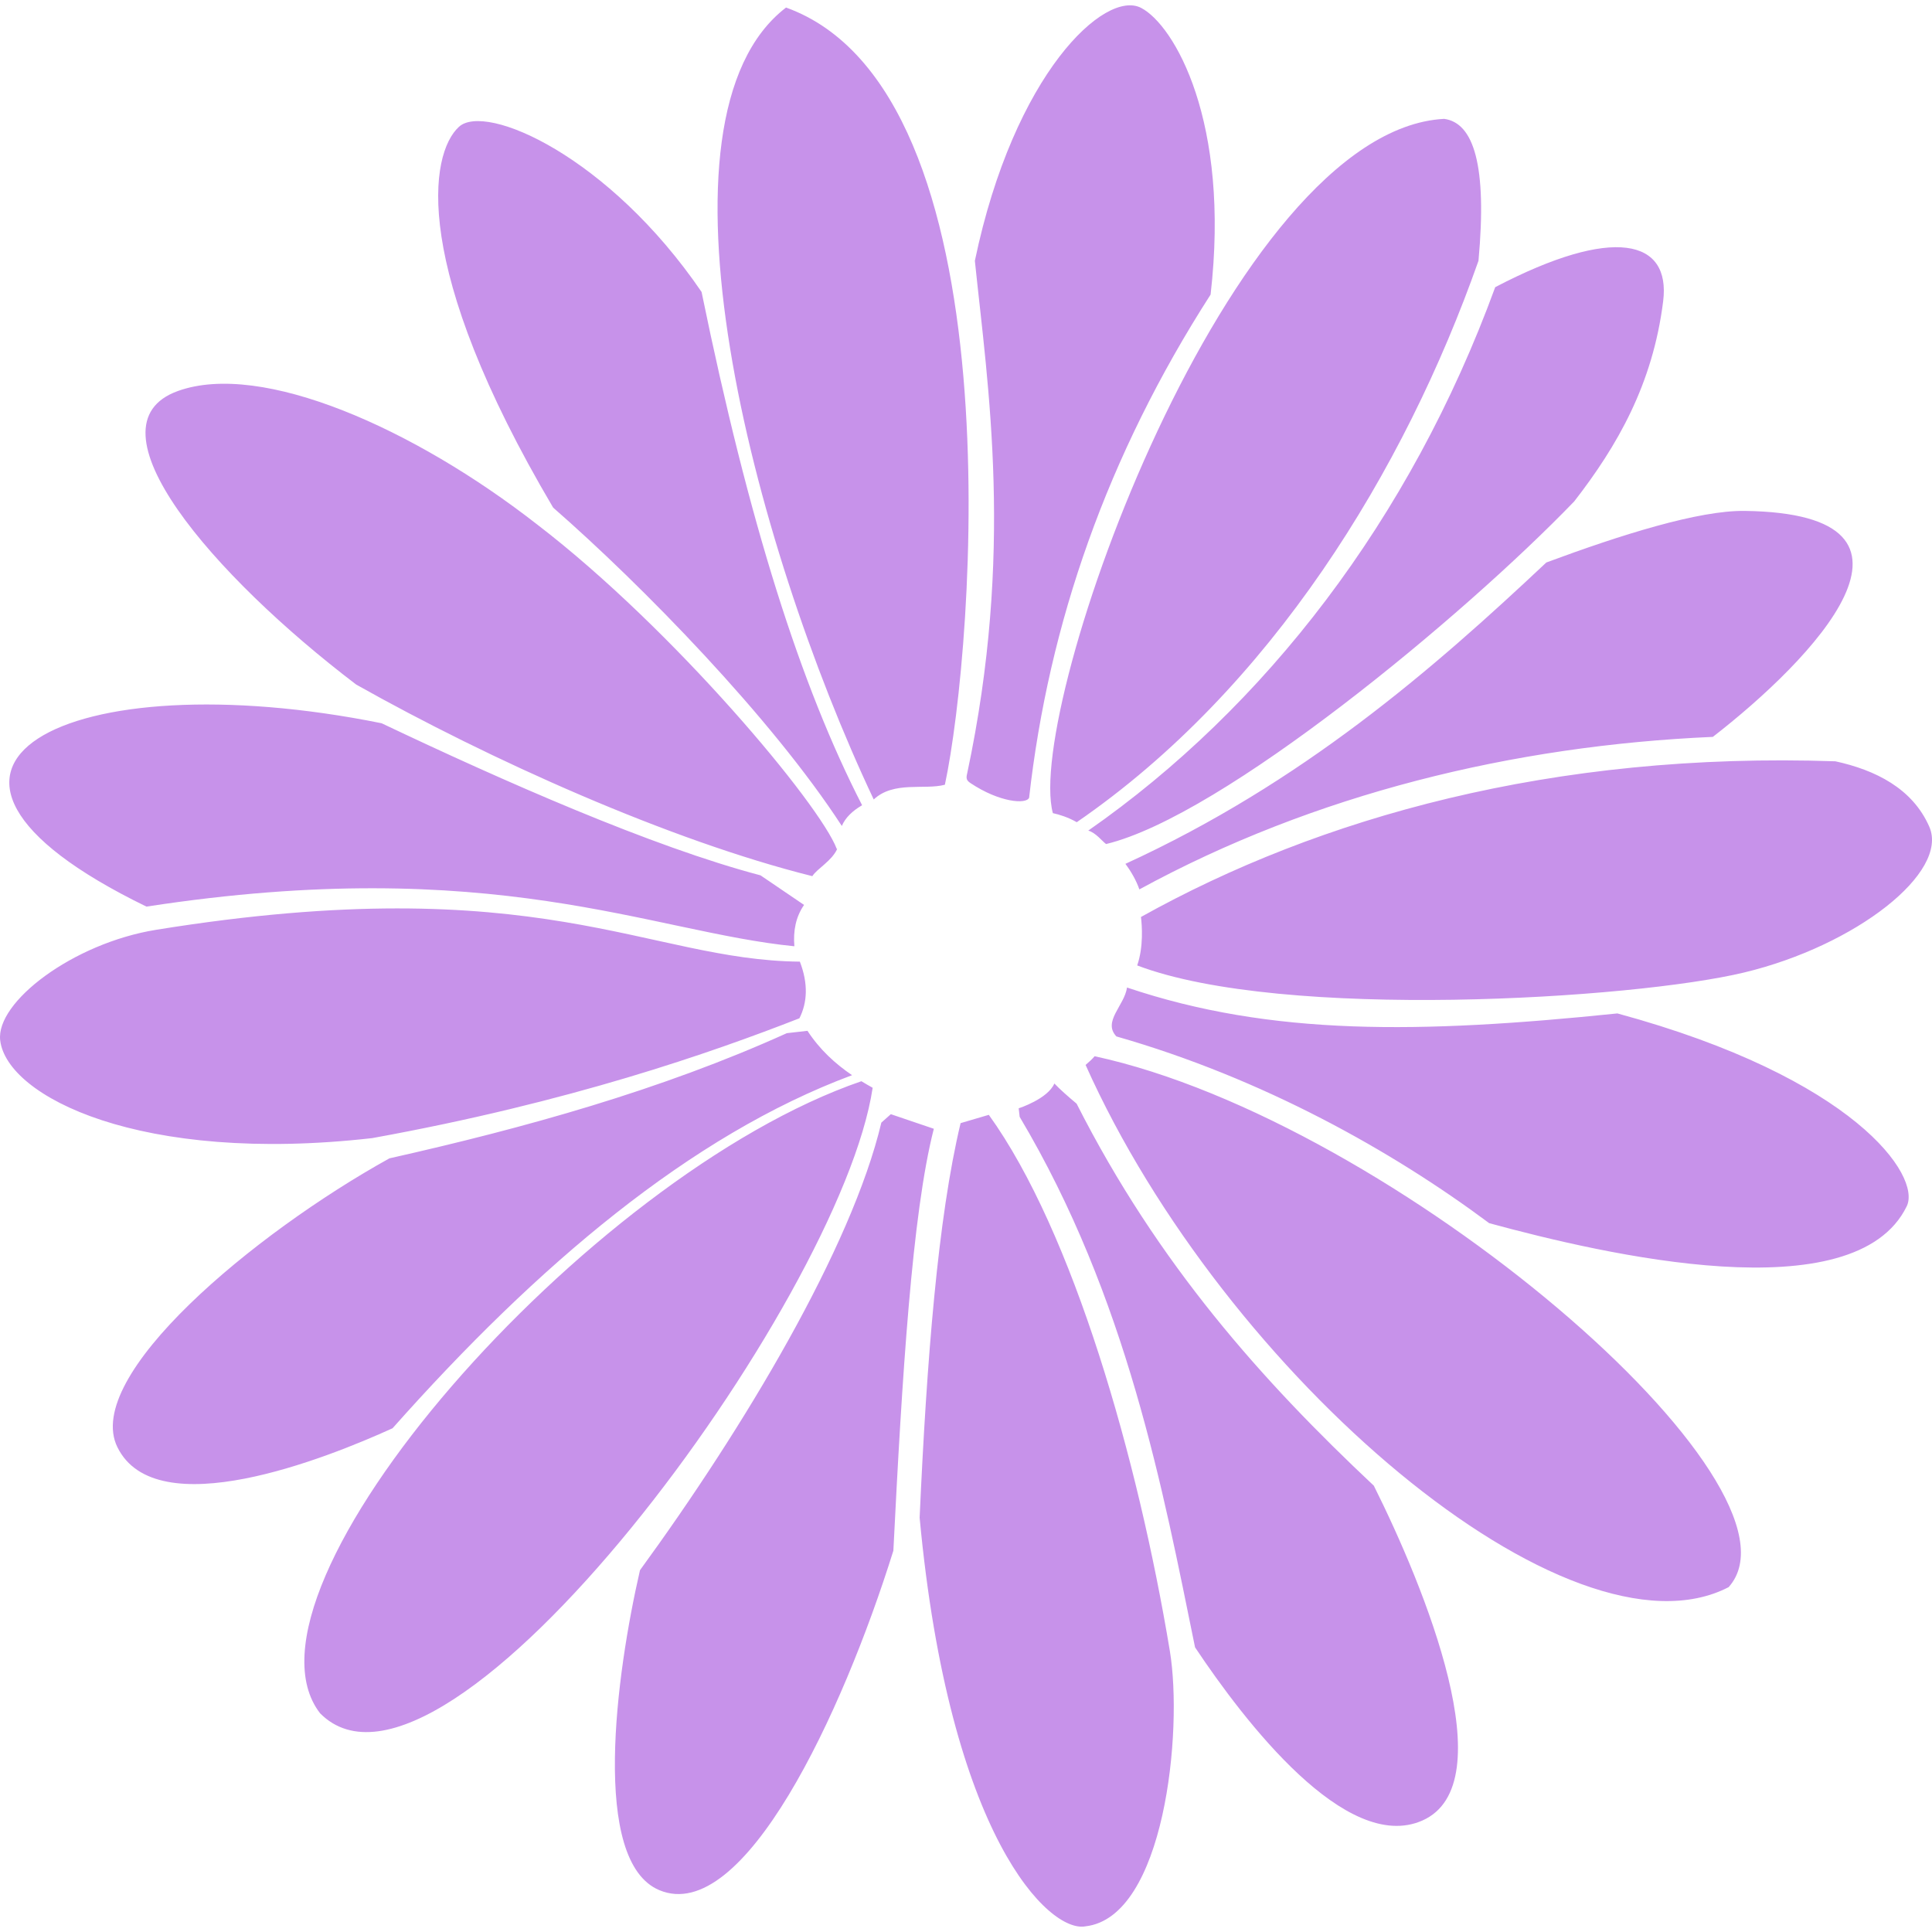
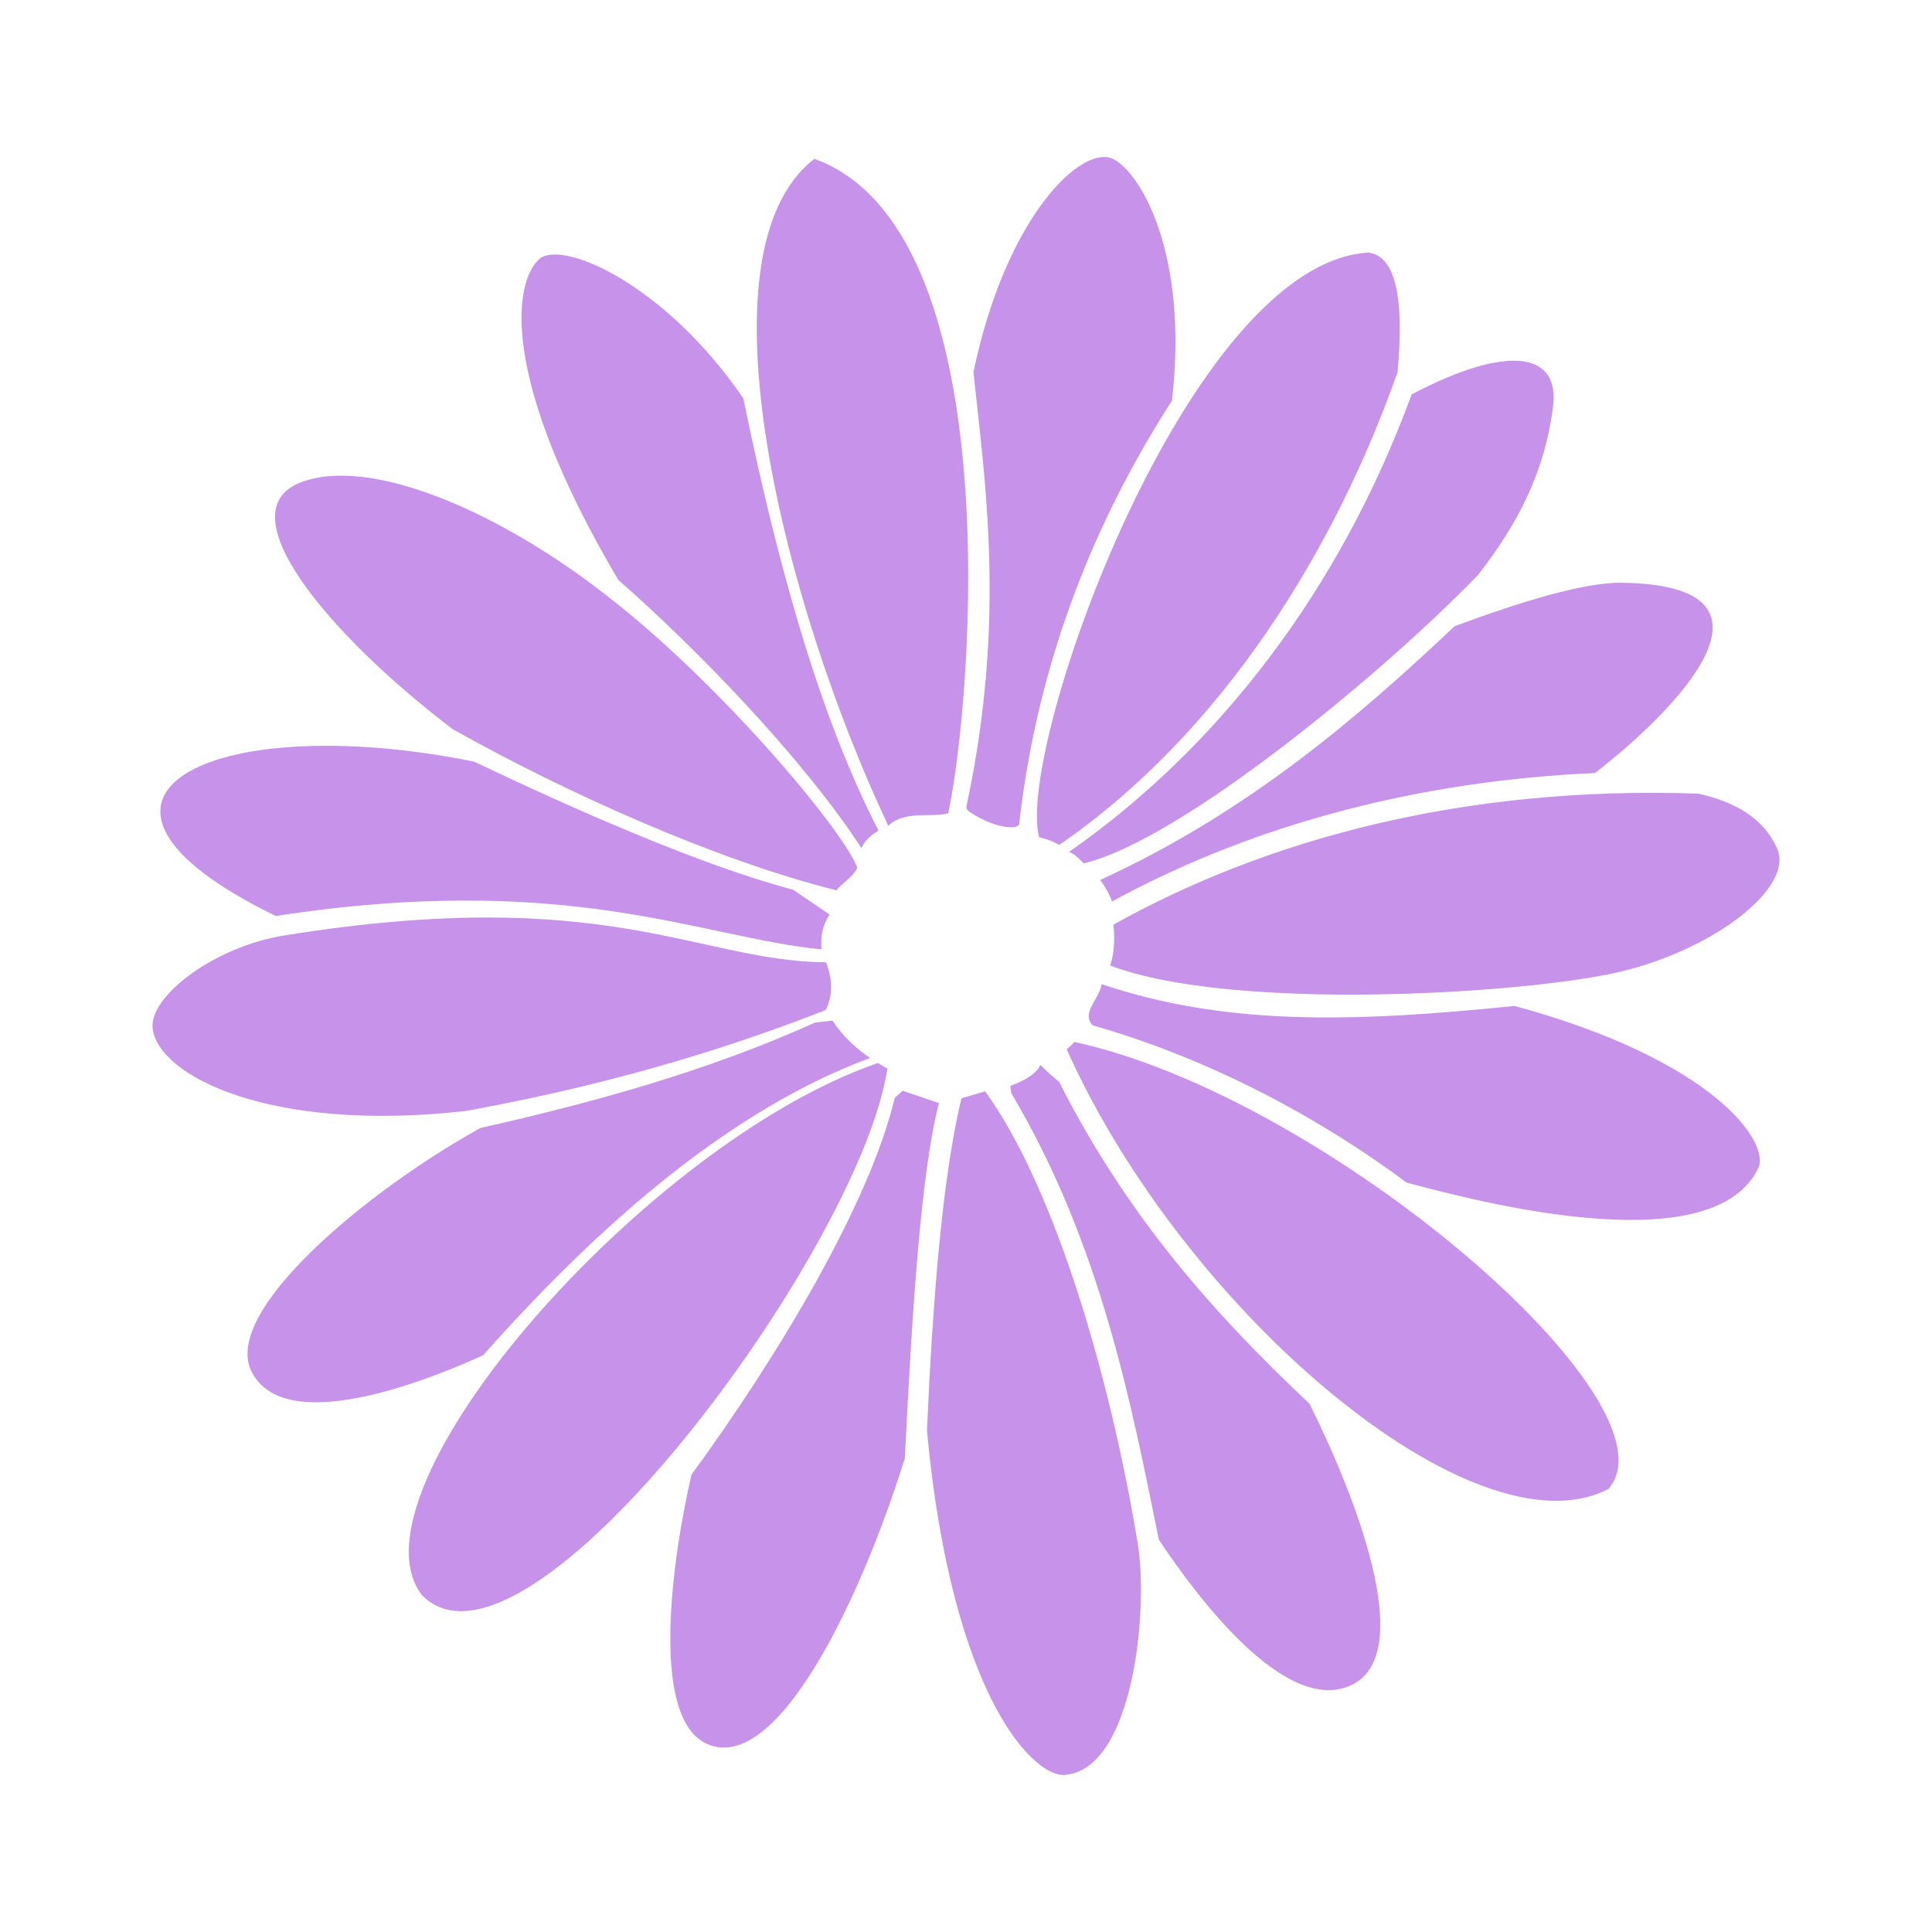
- <svg xmlns="http://www.w3.org/2000/svg" version="1.1" x="0px" y="0px" width="16px" height="16px" viewBox="0 0 512 512" preserveAspectRatio="xMidYMid meet">
+ <svg xmlns="http://www.w3.org/2000/svg" version="1.1" x="0px" y="0px" width="16px" height="16px" viewBox="-48 -48 608 608" preserveAspectRatio="xMidYMid meet">
  <path id="file_type_ai.svg" class="i-color" fill="#C792EA" d="M250.405,207.962c-5.386,1.448-13.54-1.072-18.858,3.903c-0.003-0.006-0.006-0.012-0.009-0.017C199.283,143.572,170.054,31.337,208.308,1.998C269.696,24.139,258.185,171.587,250.405,207.962z M279.018,215.488c1.736,0.38,4.061,1.096,6.333,2.405c51.399-35.344,86.845-93.08,106.462-148.778c2.32-25.327-1.263-36.553-9.098-37.618C326.023,34.549,271.499,187.457,279.018,215.488z M256.31,204.971c-0.371,1.413-0.081,1.916,0.905,2.574c7.659,5.106,14.779,5.661,15.512,3.855c5.197-46.164,20.693-90.693,48.093-133.334c5.268-45.867-9.634-71.397-18.406-75.972c-9.549-4.98-33.686,17.323-44.065,67.024C261.813,102.602,268.77,146.434,256.31,204.971z M185.922,77.363c-24.562-35.99-57.232-50.229-64.293-43.759c-7.784,7.133-12.907,36.819,24.959,100.914c23.621,20.625,57.879,55.706,76.504,84.37c0.943-2.209,2.82-4.001,5.375-5.492C212.201,181.742,198.485,138.632,185.922,77.363z M302.368,243.009c0.269,2.212,0.711,7.888-0.997,12.842c38.689,14.699,131.486,8.919,160.8,1.881c29.738-7.139,54.409-26.579,49.107-38.656c-4.468-10.177-14.335-15.022-24.874-17.323C411.515,199.196,349.628,216.639,302.368,243.009z M298.246,228.927c1.575,2.119,2.915,4.494,3.698,6.773c46.399-25.313,99.109-38.116,151.975-40.418c26.054-20.179,64.001-59.183,8.392-59.887c-12.087-0.153-32.543,6.256-52.516,13.669C379.609,177.468,345.156,207.399,298.246,228.927z M417.184,132.877c11.404-14.685,20.819-31.036,23.568-53.027c2.046-16.371-13.071-20.183-44.505-3.747c-22.521,61.634-61.048,111.38-107.849,144.016c1.971,0.535,3.711,2.827,4.724,3.561C323.961,216.26,387.819,163.365,417.184,132.877z M262.045,295.443l-7.477,2.199c-6.028,25.178-8.976,62.72-10.856,104.549c7.905,84.801,34.374,110.09,43.927,108.309c20.974-2.359,25.907-51.691,22.38-72.99C301.575,386.53,284.356,326.391,262.045,295.443z M231.264,288.271c-1.008-0.558-2.004-1.135-2.985-1.737c-72.777,25.01-168.883,134.637-143.449,167.509C117.863,487.313,222.739,345.163,231.264,288.271z M225.805,284.935c-4.472-3.046-8.542-6.752-11.819-11.757l-5.461,0.62c-33.411,15.113-69.513,25.122-105.322,33.176c-35.925,19.908-81.344,57.727-72.091,76.542c10.287,20.917,55.306,3.001,72.921-5.012C142.294,335.428,182.96,300.883,225.805,284.935z M316.701,436.56c13.129,19.69,40.04,54.748,60.193,45.92c22.004-9.639,0.618-61.857-12.819-88.76c-29.429-27.643-57.146-58.576-78.761-101.237c-2.204-1.842-4.448-3.814-5.897-5.347c-1.74,4.094-9.455,6.578-9.455,6.578l0.262,2.271C298.77,343.939,308.248,395.226,316.701,436.56z M394.653,324.153c30.586,8.317,96.896,23.769,110.648-4.476c3.917-8.046-13.815-34.037-76.672-51.108c-52.389,5.389-91.704,6.017-129.955-6.865c-0.695,4.813-6.538,9.025-2.813,12.961C334.616,285.752,368.908,304.967,394.653,324.153z M458.109,420.607c23.845-26.679-88.645-123.545-168.027-140.697c-0.595,0.735-1.428,1.491-2.389,2.31C324.51,364.531,416.048,442.366,458.109,420.607z M169.603,416.118c-6.318,27.419-13.103,77.128,5.121,84.791c22.298,9.375,48.54-46.768,62.028-89.965c2.296-45.973,4.964-89.417,10.723-111.807l-11.396-3.867l-2.513,2.234C225.708,330.655,197.122,378.388,169.603,416.118z M41.39,246.404c-22.099,3.57-42.556,19.203-41.338,29.312c1.791,14.868,37.143,32.892,98.576,25.897c52.438-9.494,89.987-22.676,113.228-31.757c2.093-4.172,2.377-9.146,0.115-15.01C171.292,254.46,143.047,229.981,41.39,246.404z M142.421,139.045c-32.765-25.579-73.068-43.374-95.23-35.442c-25.262,9.041,9.302,48.994,47.207,77.814c35.371,19.912,83.029,41.33,120.877,50.773c1.294-2.017,5.148-4.011,6.589-7.209c-0.036-0.007-0.085-0.002-0.115-0.014C217.349,213.246,178.548,166.769,142.421,139.045z M210.516,250.771c-0.334-4.033,0.343-7.742,2.569-10.957l-11.54-7.839c-28.777-7.579-68.291-25.049-100.407-40.304c-83.035-16.795-138.945,11.342-62.326,48.59C130.823,226.104,172.397,246.997,210.516,250.771z" />
</svg>
